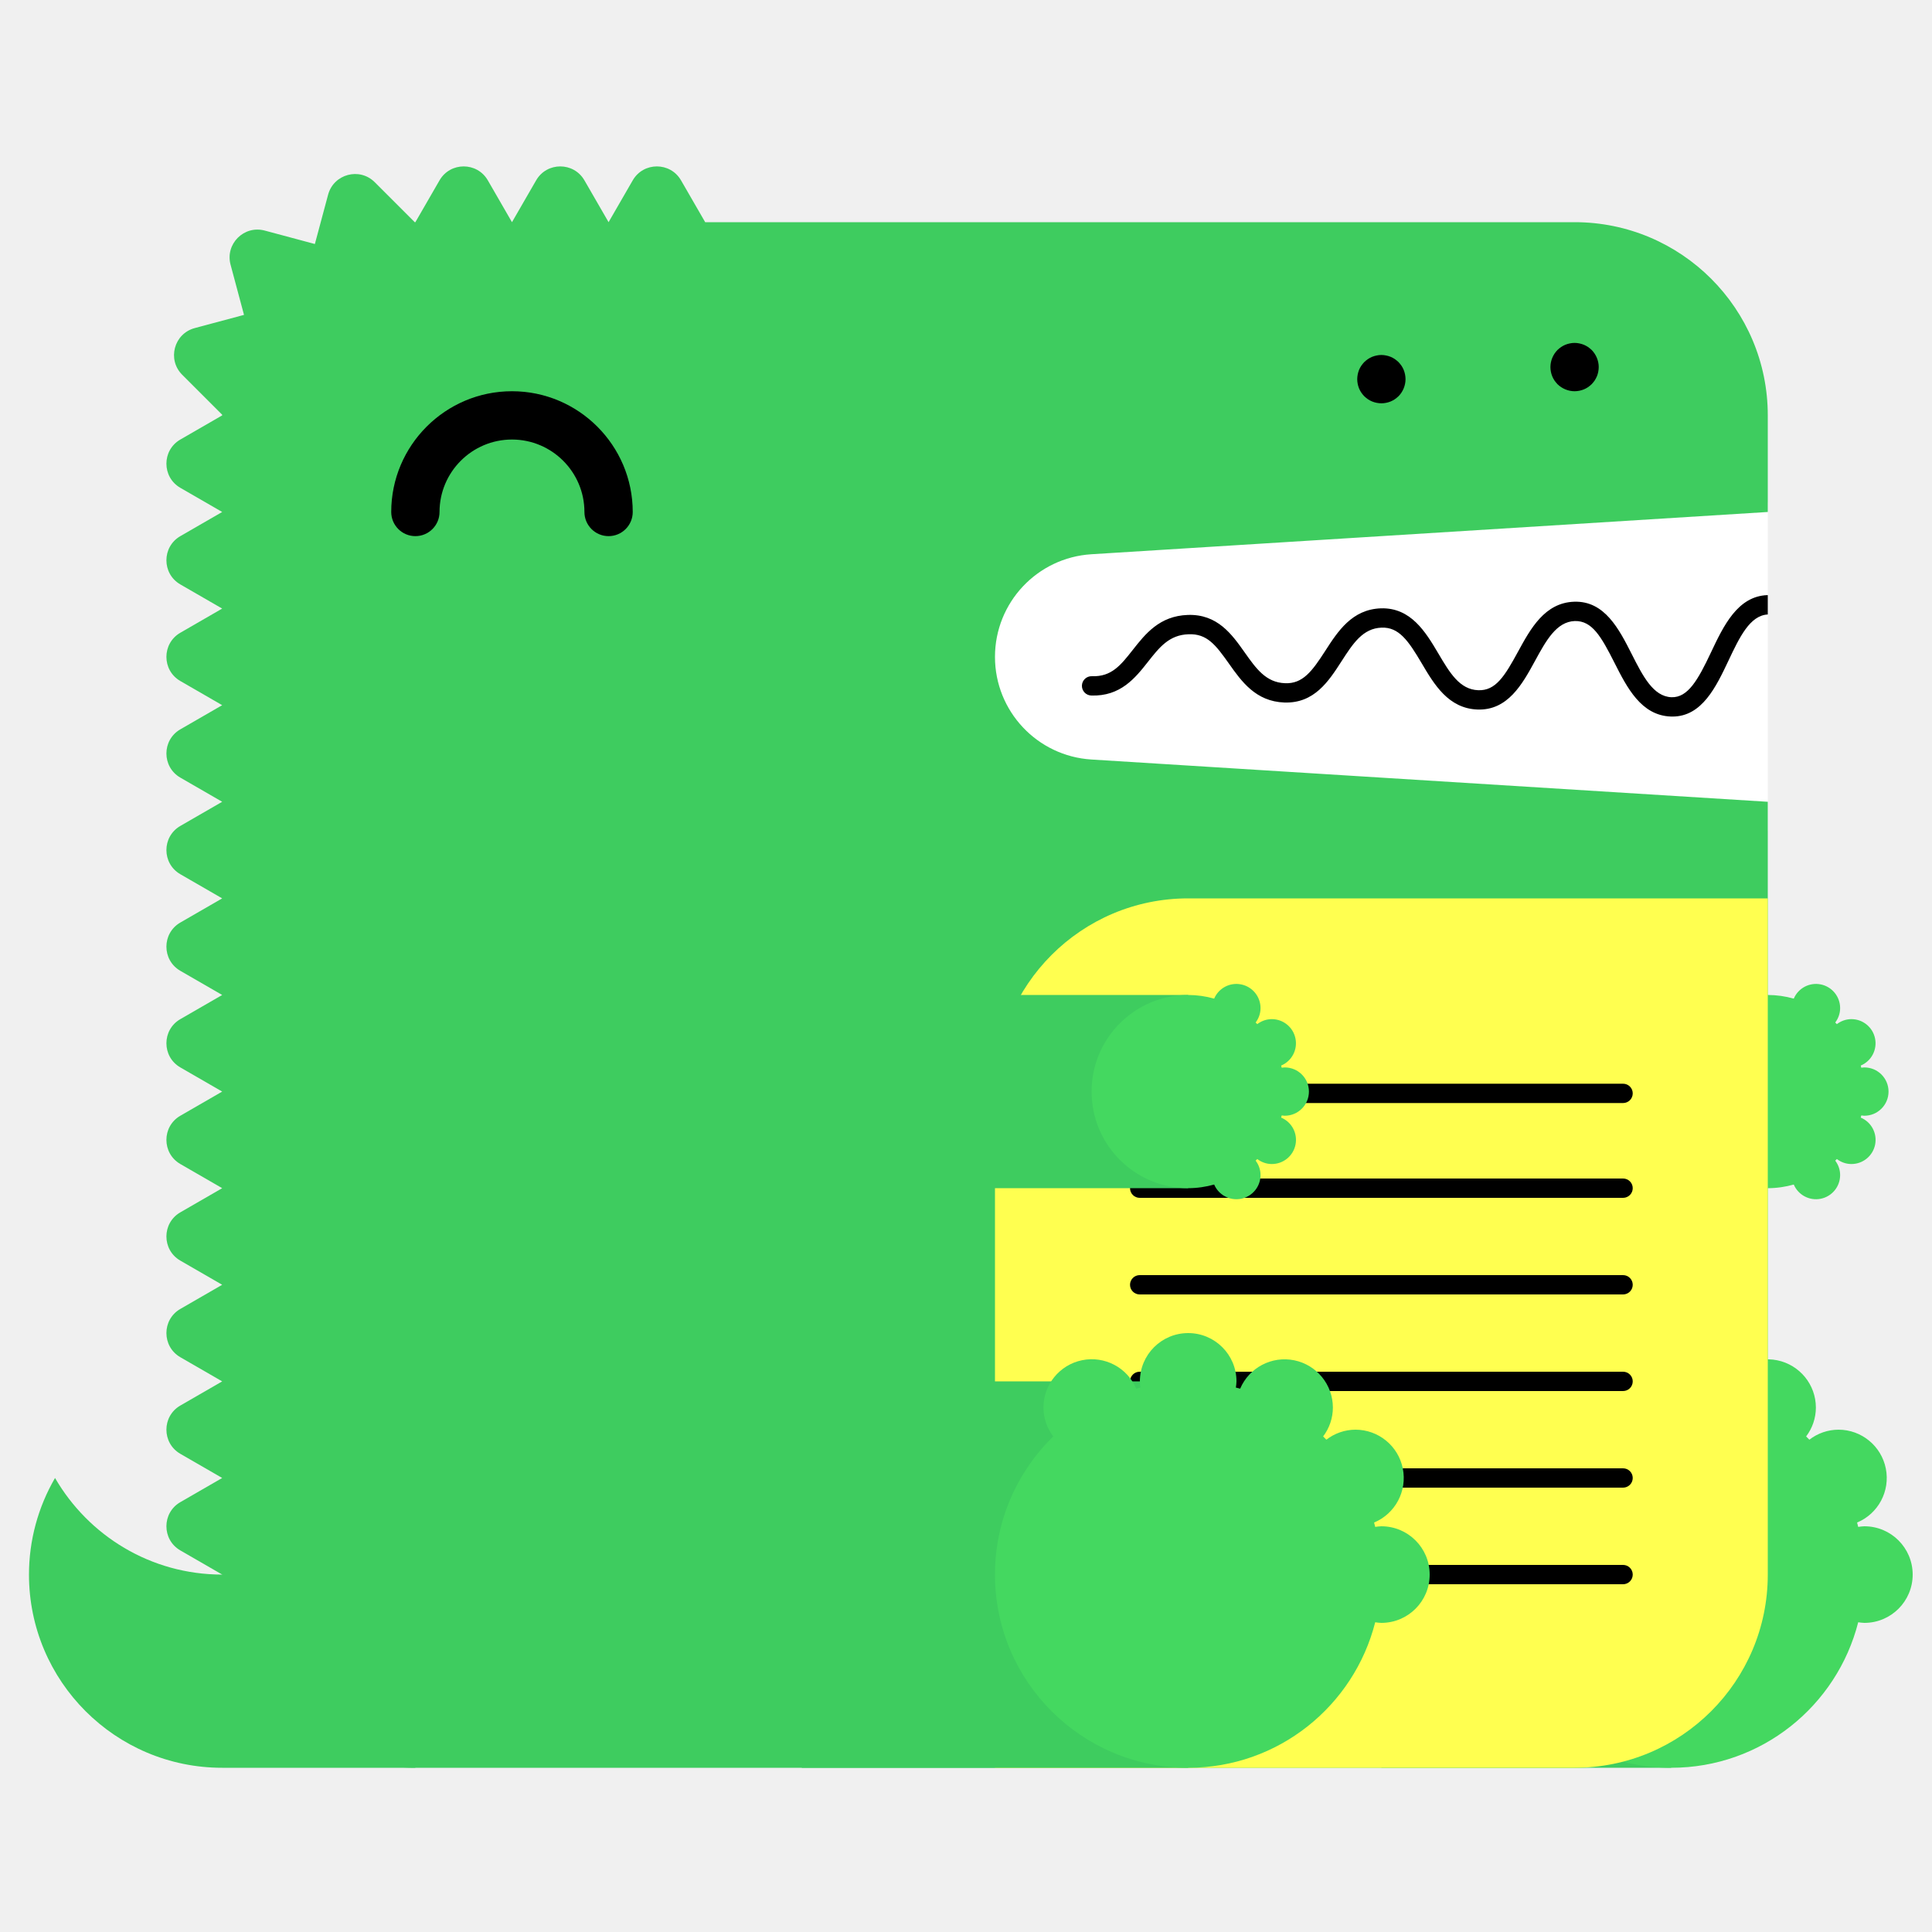
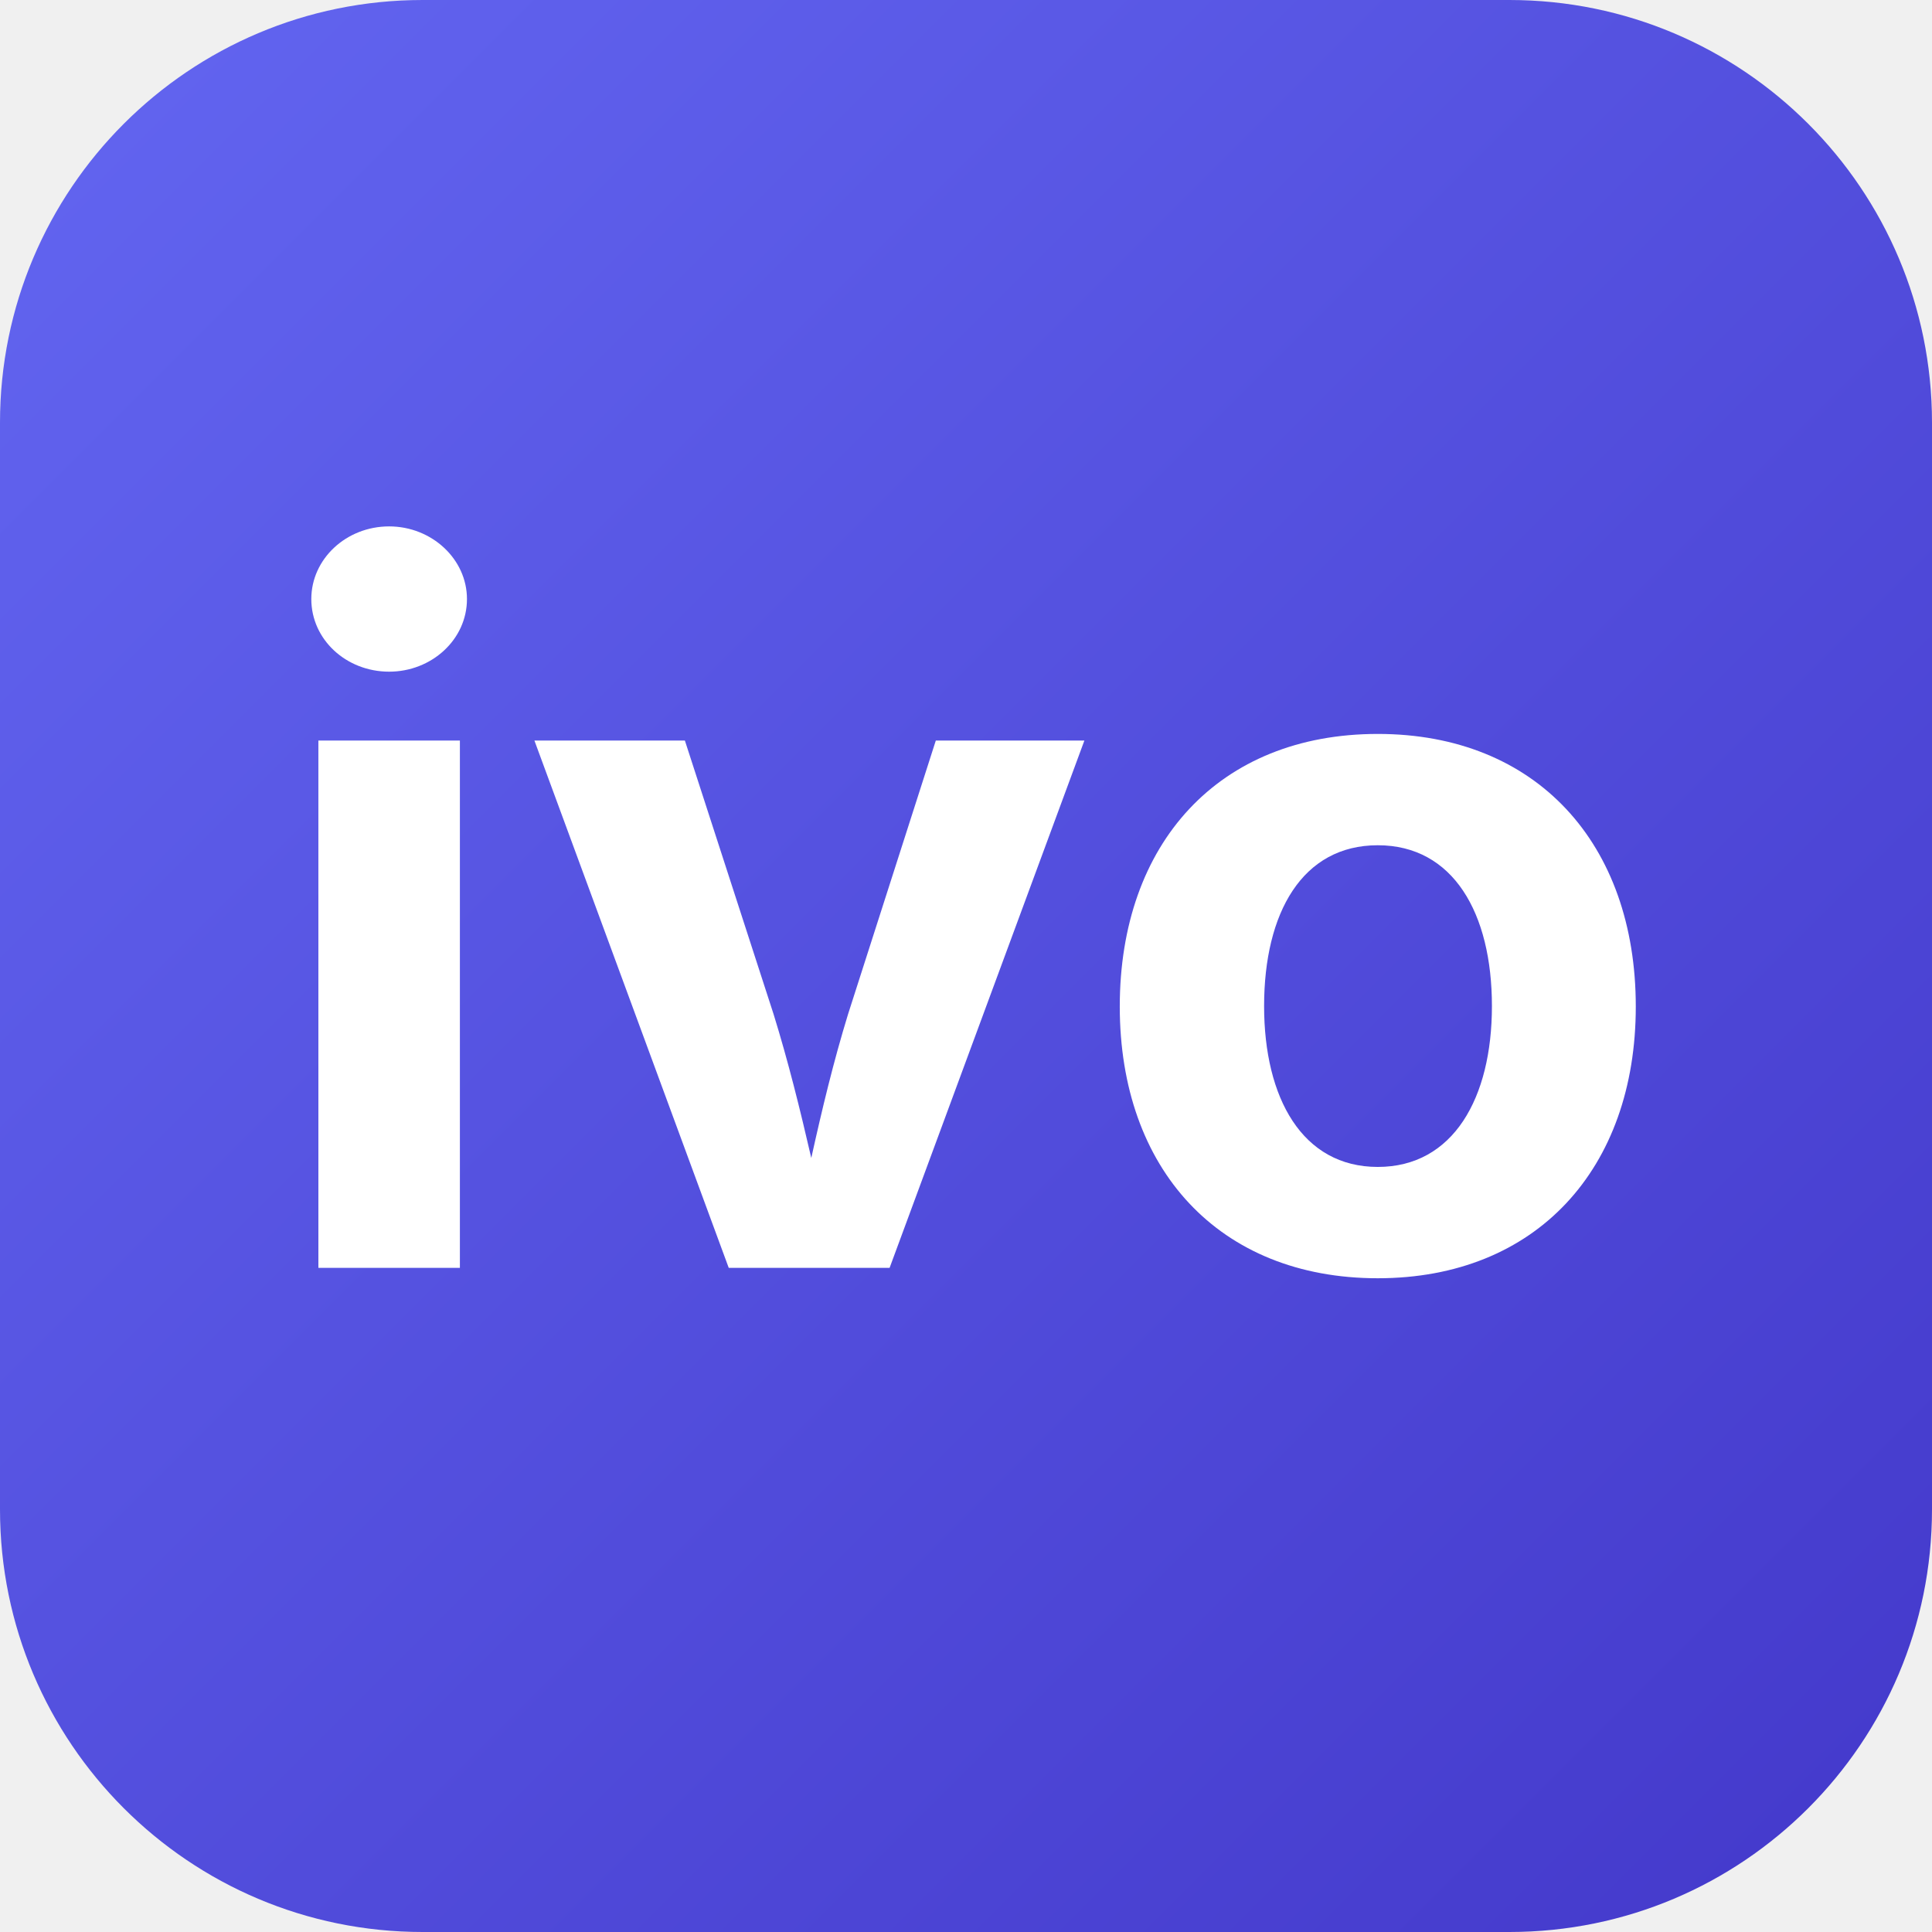
- <svg xmlns="http://www.w3.org/2000/svg" width="200" height="200" viewBox="0 0 200 200">
-   <g fill="none" fill-rule="evenodd">
-     <path fill="#FFF" d="M99 52h84v34H99z" />
-     <path d="M23 163c-7.398 0-13.843-4.027-17.303-10A19.886 19.886 0 0 0 3 163c0 11.046 8.954 20 20 20h20v-20H23z" fill="#3ECC5F" />
-     <path d="M112.98 57.376L183 53V43c0-11.046-8.954-20-20-20H73l-2.5-4.33c-1.112-1.925-3.889-1.925-5 0L63 23l-2.5-4.33c-1.111-1.925-3.889-1.925-5 0L53 23l-2.5-4.33c-1.111-1.925-3.889-1.925-5 0L43 23c-.022 0-.042.003-.065.003l-4.142-4.141c-1.57-1.571-4.252-.853-4.828 1.294l-1.369 5.104-5.192-1.392c-2.148-.575-4.111 1.389-3.535 3.536l1.39 5.193-5.102 1.367c-2.148.576-2.867 3.259-1.296 4.83l4.142 4.142c0 .021-.003.042-.003.064l-4.33 2.5c-1.925 1.111-1.925 3.889 0 5L23 53l-4.33 2.5c-1.925 1.111-1.925 3.889 0 5L23 63l-4.33 2.5c-1.925 1.111-1.925 3.889 0 5L23 73l-4.33 2.5c-1.925 1.111-1.925 3.889 0 5L23 83l-4.33 2.5c-1.925 1.111-1.925 3.889 0 5L23 93l-4.33 2.5c-1.925 1.111-1.925 3.889 0 5L23 103l-4.33 2.5c-1.925 1.111-1.925 3.889 0 5L23 113l-4.33 2.5c-1.925 1.111-1.925 3.889 0 5L23 123l-4.33 2.5c-1.925 1.111-1.925 3.889 0 5L23 133l-4.33 2.5c-1.925 1.111-1.925 3.889 0 5L23 143l-4.33 2.5c-1.925 1.111-1.925 3.889 0 5L23 153l-4.33 2.5c-1.925 1.111-1.925 3.889 0 5L23 163c0 11.046 8.954 20 20 20h120c11.046 0 20-8.954 20-20V83l-70.02-4.376A10.645 10.645 0 0 1 103 68c0-5.621 4.37-10.273 9.98-10.624" fill="#3ECC5F" />
-     <path fill="#3ECC5F" d="M143 183h30v-40h-30z" />
-     <path d="M193 158c-.219 0-.428.037-.639.064-.038-.15-.074-.301-.116-.451A5 5 0 0 0 190.32 148a4.96 4.96 0 0 0-3.016 1.036 26.531 26.531 0 0 0-.335-.336 4.955 4.955 0 0 0 1.011-2.987 5 5 0 0 0-9.599-1.959c-.148-.042-.297-.077-.445-.115.027-.211.064-.42.064-.639a5 5 0 0 0-5-5 5 5 0 0 0-5 5c0 .219.037.428.064.639-.148.038-.297.073-.445.115a4.998 4.998 0 0 0-9.599 1.959c0 1.125.384 2.151 1.011 2.987-3.717 3.632-6.031 8.693-6.031 14.3 0 11.046 8.954 20 20 20 9.339 0 17.16-6.41 19.361-15.064.211.027.42.064.639.064a5 5 0 0 0 5-5 5 5 0 0 0-5-5" fill="#44D860" />
-     <path fill="#3ECC5F" d="M153 123h30v-20h-30z" />
-     <path d="M193 115.5a2.5 2.5 0 1 0 0-5c-.109 0-.214.019-.319.032-.02-.075-.037-.15-.058-.225a2.501 2.501 0 0 0-.963-4.807c-.569 0-1.088.197-1.508.518a6.653 6.653 0 0 0-.168-.168c.314-.417.506-.931.506-1.494a2.5 2.5 0 0 0-4.8-.979A9.987 9.987 0 0 0 183 103c-5.522 0-10 4.478-10 10s4.478 10 10 10c.934 0 1.833-.138 2.69-.377a2.5 2.5 0 0 0 4.8-.979c0-.563-.192-1.077-.506-1.494.057-.055.113-.111.168-.168.42.321.939.518 1.508.518a2.5 2.5 0 0 0 .963-4.807c.021-.074.038-.15.058-.225.105.013.21.032.319.032" fill="#44D860" />
-     <path d="M63 55.5a2.5 2.5 0 0 1-2.5-2.5c0-4.136-3.364-7.5-7.5-7.5s-7.5 3.364-7.5 7.5a2.5 2.5 0 1 1-5 0c0-6.893 5.607-12.5 12.5-12.5S65.5 46.107 65.5 53a2.5 2.5 0 0 1-2.5 2.5" fill="#000" />
-     <path d="M103 183h60c11.046 0 20-8.954 20-20V93h-60c-11.046 0-20 8.954-20 20v70z" fill="#FFFF50" />
-     <path d="M168.02 124h-50.04a1 1 0 1 1 0-2h50.04a1 1 0 1 1 0 2m0 20h-50.04a1 1 0 1 1 0-2h50.04a1 1 0 1 1 0 2m0 20h-50.04a1 1 0 1 1 0-2h50.04a1 1 0 1 1 0 2m0-49.814h-50.04a1 1 0 1 1 0-2h50.04a1 1 0 1 1 0 2m0 19.814h-50.04a1 1 0 1 1 0-2h50.04a1 1 0 1 1 0 2m0 20h-50.04a1 1 0 1 1 0-2h50.04a1 1 0 1 1 0 2M183 61.611c-.012 0-.022-.006-.034-.005-3.09.105-4.552 3.196-5.842 5.923-1.346 2.85-2.387 4.703-4.093 4.647-1.889-.068-2.969-2.202-4.113-4.46-1.314-2.594-2.814-5.536-5.963-5.426-3.046.104-4.513 2.794-5.807 5.167-1.377 2.528-2.314 4.065-4.121 3.994-1.927-.07-2.951-1.805-4.136-3.813-1.321-2.236-2.848-4.75-5.936-4.664-2.994.103-4.465 2.385-5.763 4.4-1.373 2.13-2.335 3.428-4.165 3.351-1.973-.07-2.992-1.51-4.171-3.177-1.324-1.873-2.816-3.993-5.895-3.89-2.928.1-4.399 1.97-5.696 3.618-1.232 1.564-2.194 2.802-4.229 2.724a1 1 0 0 0-.072 2c3.017.101 4.545-1.8 5.872-3.487 1.177-1.496 2.193-2.787 4.193-2.855 1.926-.082 2.829 1.115 4.195 3.045 1.297 1.834 2.769 3.914 5.731 4.021 3.103.104 4.596-2.215 5.918-4.267 1.182-1.834 2.202-3.417 4.15-3.484 1.793-.067 2.769 1.35 4.145 3.681 1.297 2.197 2.766 4.686 5.787 4.796 3.125.108 4.634-2.62 5.949-5.035 1.139-2.088 2.214-4.06 4.119-4.126 1.793-.042 2.728 1.595 4.111 4.33 1.292 2.553 2.757 5.445 5.825 5.556l.169.003c3.064 0 4.518-3.075 5.805-5.794 1.139-2.41 2.217-4.68 4.067-4.773v-2z" fill="#000" />
-     <path fill="#3ECC5F" d="M83 183h40v-40H83z" />
-     <path d="M143 158c-.219 0-.428.037-.639.064-.038-.15-.074-.301-.116-.451A5 5 0 0 0 140.32 148a4.96 4.96 0 0 0-3.016 1.036 26.531 26.531 0 0 0-.335-.336 4.955 4.955 0 0 0 1.011-2.987 5 5 0 0 0-9.599-1.959c-.148-.042-.297-.077-.445-.115.027-.211.064-.42.064-.639a5 5 0 0 0-5-5 5 5 0 0 0-5 5c0 .219.037.428.064.639-.148.038-.297.073-.445.115a4.998 4.998 0 0 0-9.599 1.959c0 1.125.384 2.151 1.011 2.987-3.717 3.632-6.031 8.693-6.031 14.3 0 11.046 8.954 20 20 20 9.339 0 17.16-6.41 19.361-15.064.211.027.42.064.639.064a5 5 0 0 0 5-5 5 5 0 0 0-5-5" fill="#44D860" />
-     <path fill="#3ECC5F" d="M83 123h40v-20H83z" />
-     <path d="M133 115.5a2.5 2.5 0 1 0 0-5c-.109 0-.214.019-.319.032-.02-.075-.037-.15-.058-.225a2.501 2.501 0 0 0-.963-4.807c-.569 0-1.088.197-1.508.518a6.653 6.653 0 0 0-.168-.168c.314-.417.506-.931.506-1.494a2.5 2.5 0 0 0-4.8-.979A9.987 9.987 0 0 0 123 103c-5.522 0-10 4.478-10 10s4.478 10 10 10c.934 0 1.833-.138 2.69-.377a2.5 2.5 0 0 0 4.8-.979c0-.563-.192-1.077-.506-1.494.057-.055.113-.111.168-.168.42.321.939.518 1.508.518a2.5 2.5 0 0 0 .963-4.807c.021-.074.038-.15.058-.225.105.013.21.032.319.032" fill="#44D860" />
-     <path d="M143 41.75c-.16 0-.33-.02-.49-.05a2.52 2.52 0 0 1-.47-.14c-.15-.06-.29-.14-.431-.23-.13-.09-.259-.2-.38-.31-.109-.12-.219-.24-.309-.38s-.17-.28-.231-.43a2.619 2.619 0 0 1-.189-.96c0-.16.02-.33.05-.49.03-.16.08-.31.139-.47.061-.15.141-.29.231-.43.09-.13.2-.26.309-.38.121-.11.25-.22.38-.31.141-.09.281-.17.431-.23.149-.06.31-.11.47-.14.32-.07.65-.07.98 0 .159.03.32.08.47.14.149.06.29.14.43.23.13.09.259.2.38.31.11.12.22.25.31.38.09.14.17.28.23.43.06.16.11.31.14.47.029.16.05.33.05.49 0 .66-.271 1.31-.73 1.77-.121.11-.25.22-.38.31-.14.09-.281.17-.43.23a2.565 2.565 0 0 1-.96.19m20-1.25c-.66 0-1.3-.27-1.771-.73a3.802 3.802 0 0 1-.309-.38c-.09-.14-.17-.28-.231-.43a2.619 2.619 0 0 1-.189-.96c0-.66.27-1.3.729-1.77.121-.11.25-.22.38-.31.141-.09.281-.17.431-.23.149-.06.31-.11.47-.14.32-.07.66-.07.98 0 .159.03.32.08.47.14.149.06.29.14.43.23.13.09.259.2.38.31.459.47.73 1.11.73 1.77 0 .16-.021.33-.05.49-.03.16-.08.32-.14.47-.07.15-.14.29-.23.43-.09.13-.2.26-.31.38-.121.11-.25.22-.38.31-.14.09-.281.17-.43.23a2.565 2.565 0 0 1-.96.19" fill="#000" />
-   </g>
+ <svg xmlns="http://www.w3.org/2000/svg" viewBox="0 0 128 128" width="128" height="128">
+   <defs>
+     <linearGradient id="ivoGradient" x1="0%" y1="0%" x2="100%" y2="100%">
+       <stop offset="0%" stop-color="#6366f1" />
+       <stop offset="100%" stop-color="#4338ca" />
+     </linearGradient>
+   </defs>
+   <rect width="128" height="128" rx="28" fill="url(#ivoGradient)" />
+   <text x="64" y="84" font-family="system-ui, -apple-system, BlinkMacSystemFont, 'Segoe UI', sans-serif" font-size="64" font-weight="700" fill="white" text-anchor="middle">ivo</text>
</svg>
